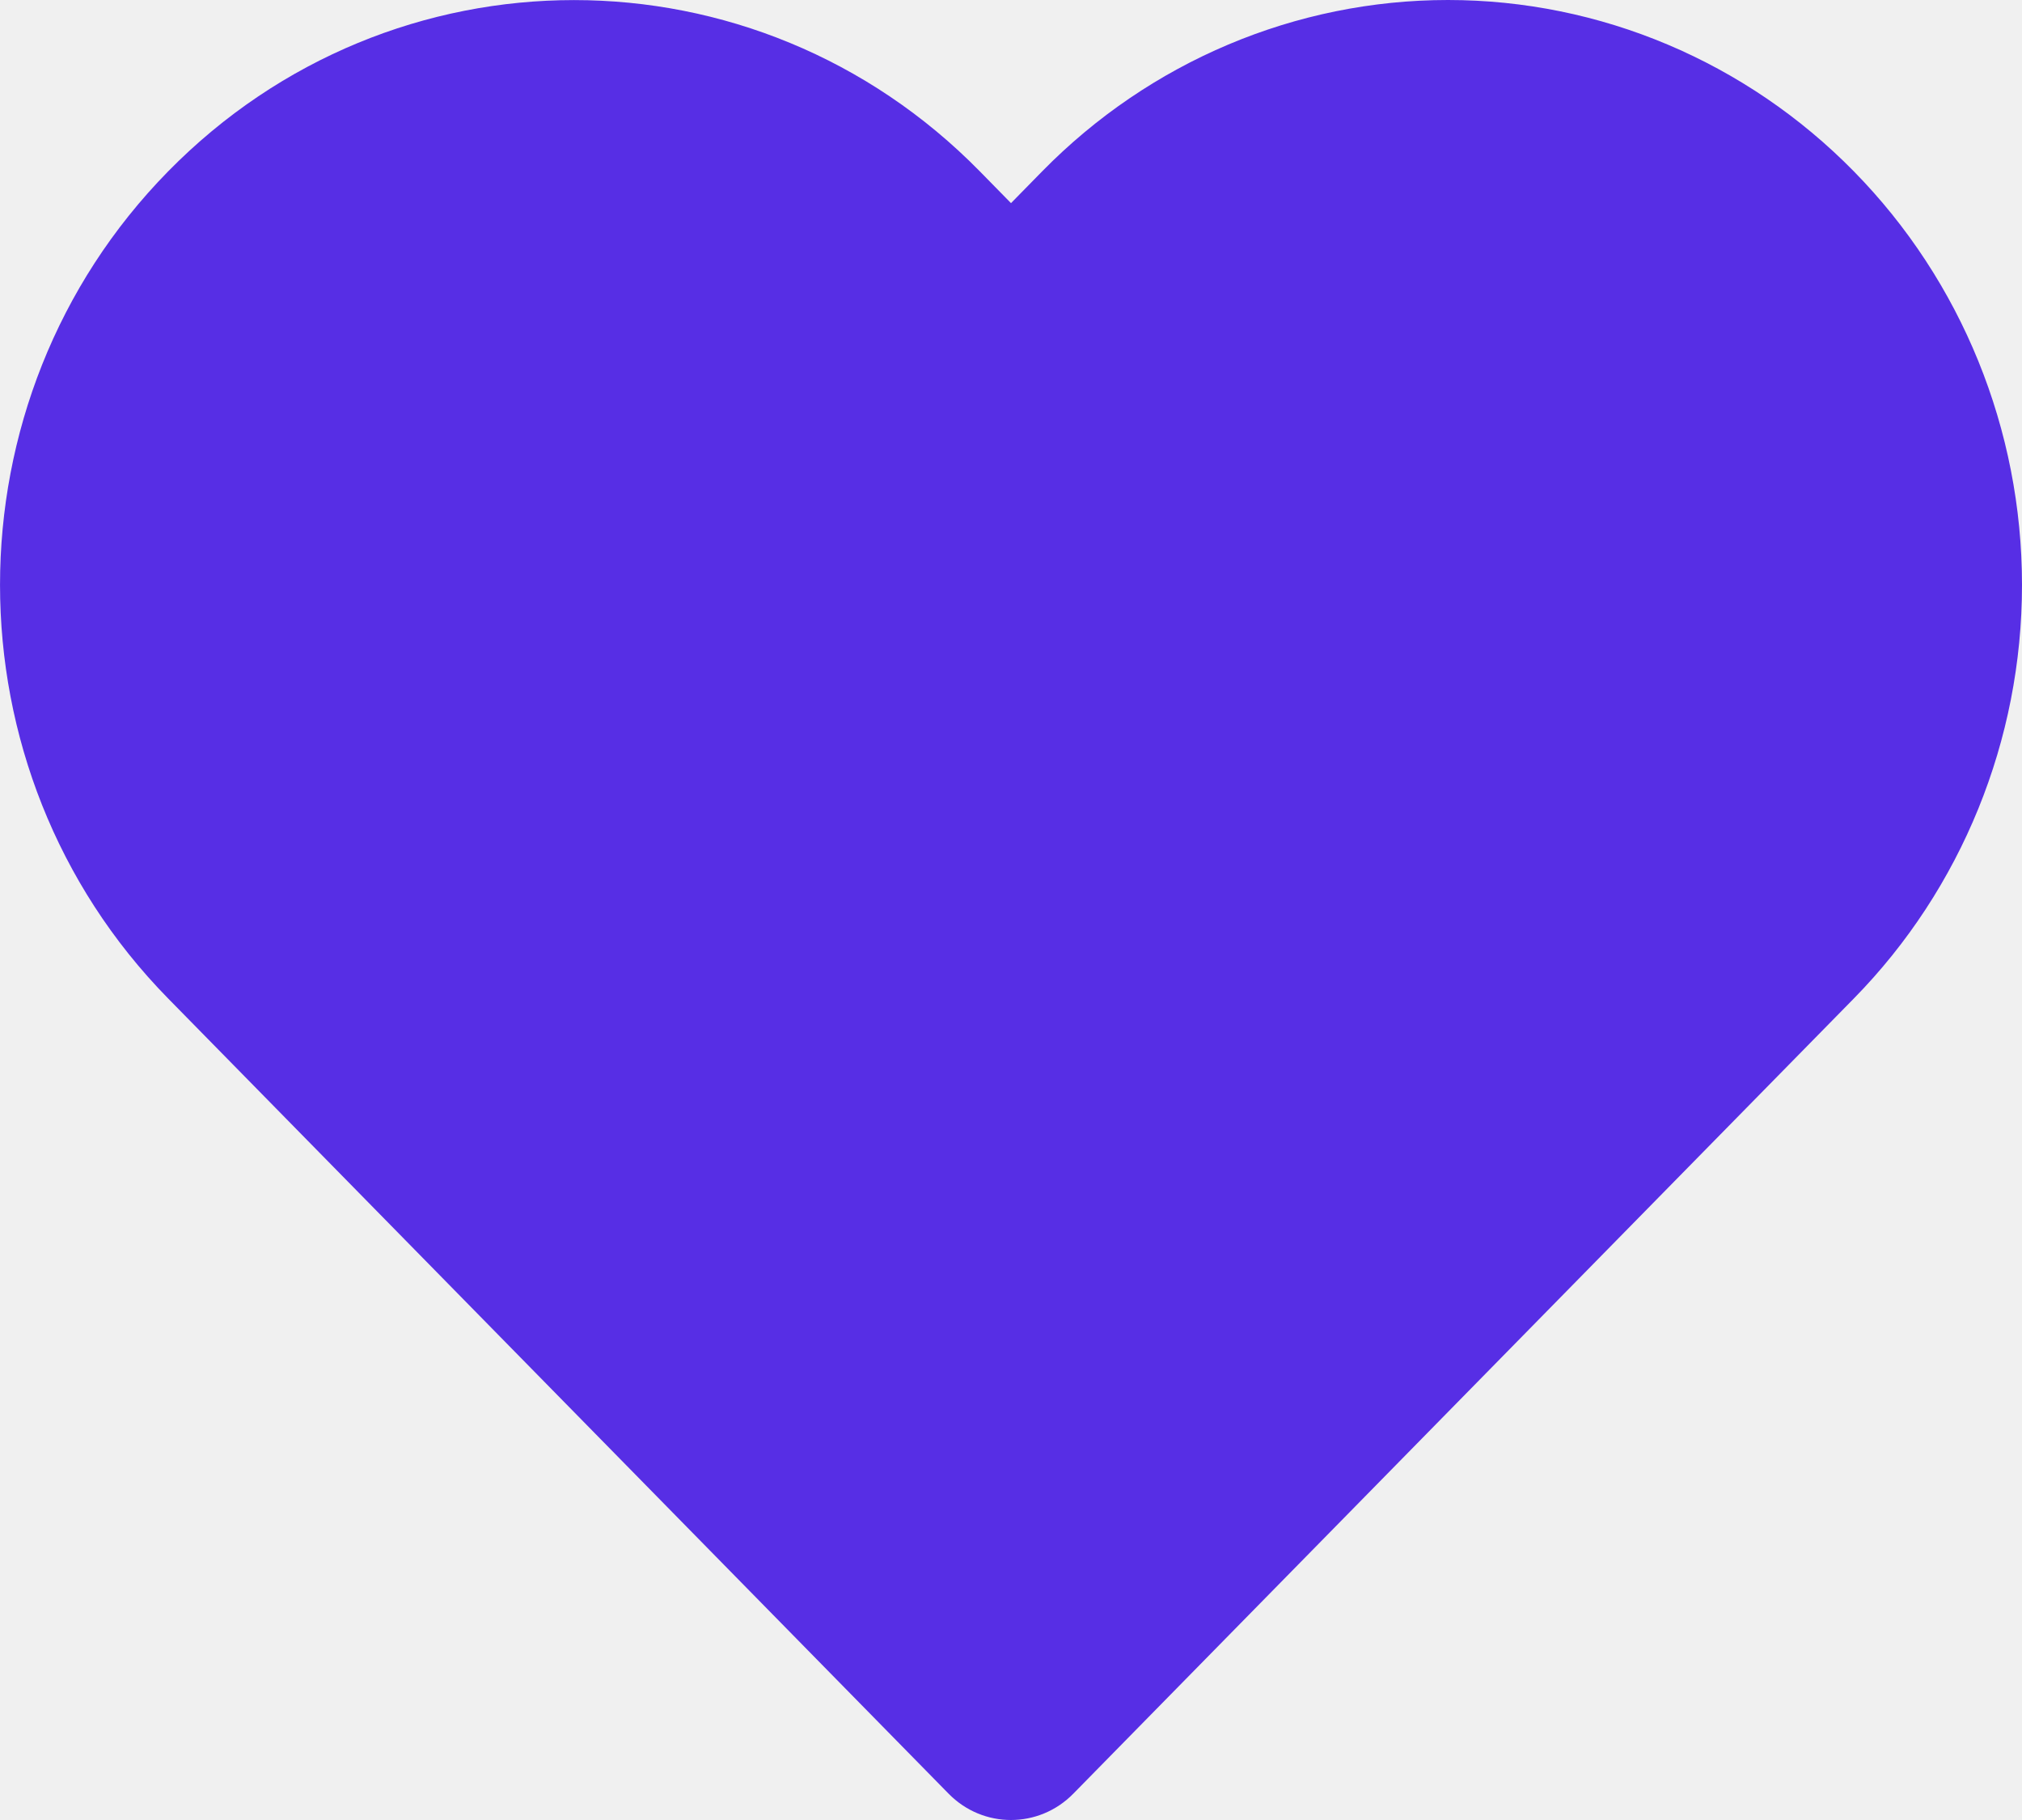
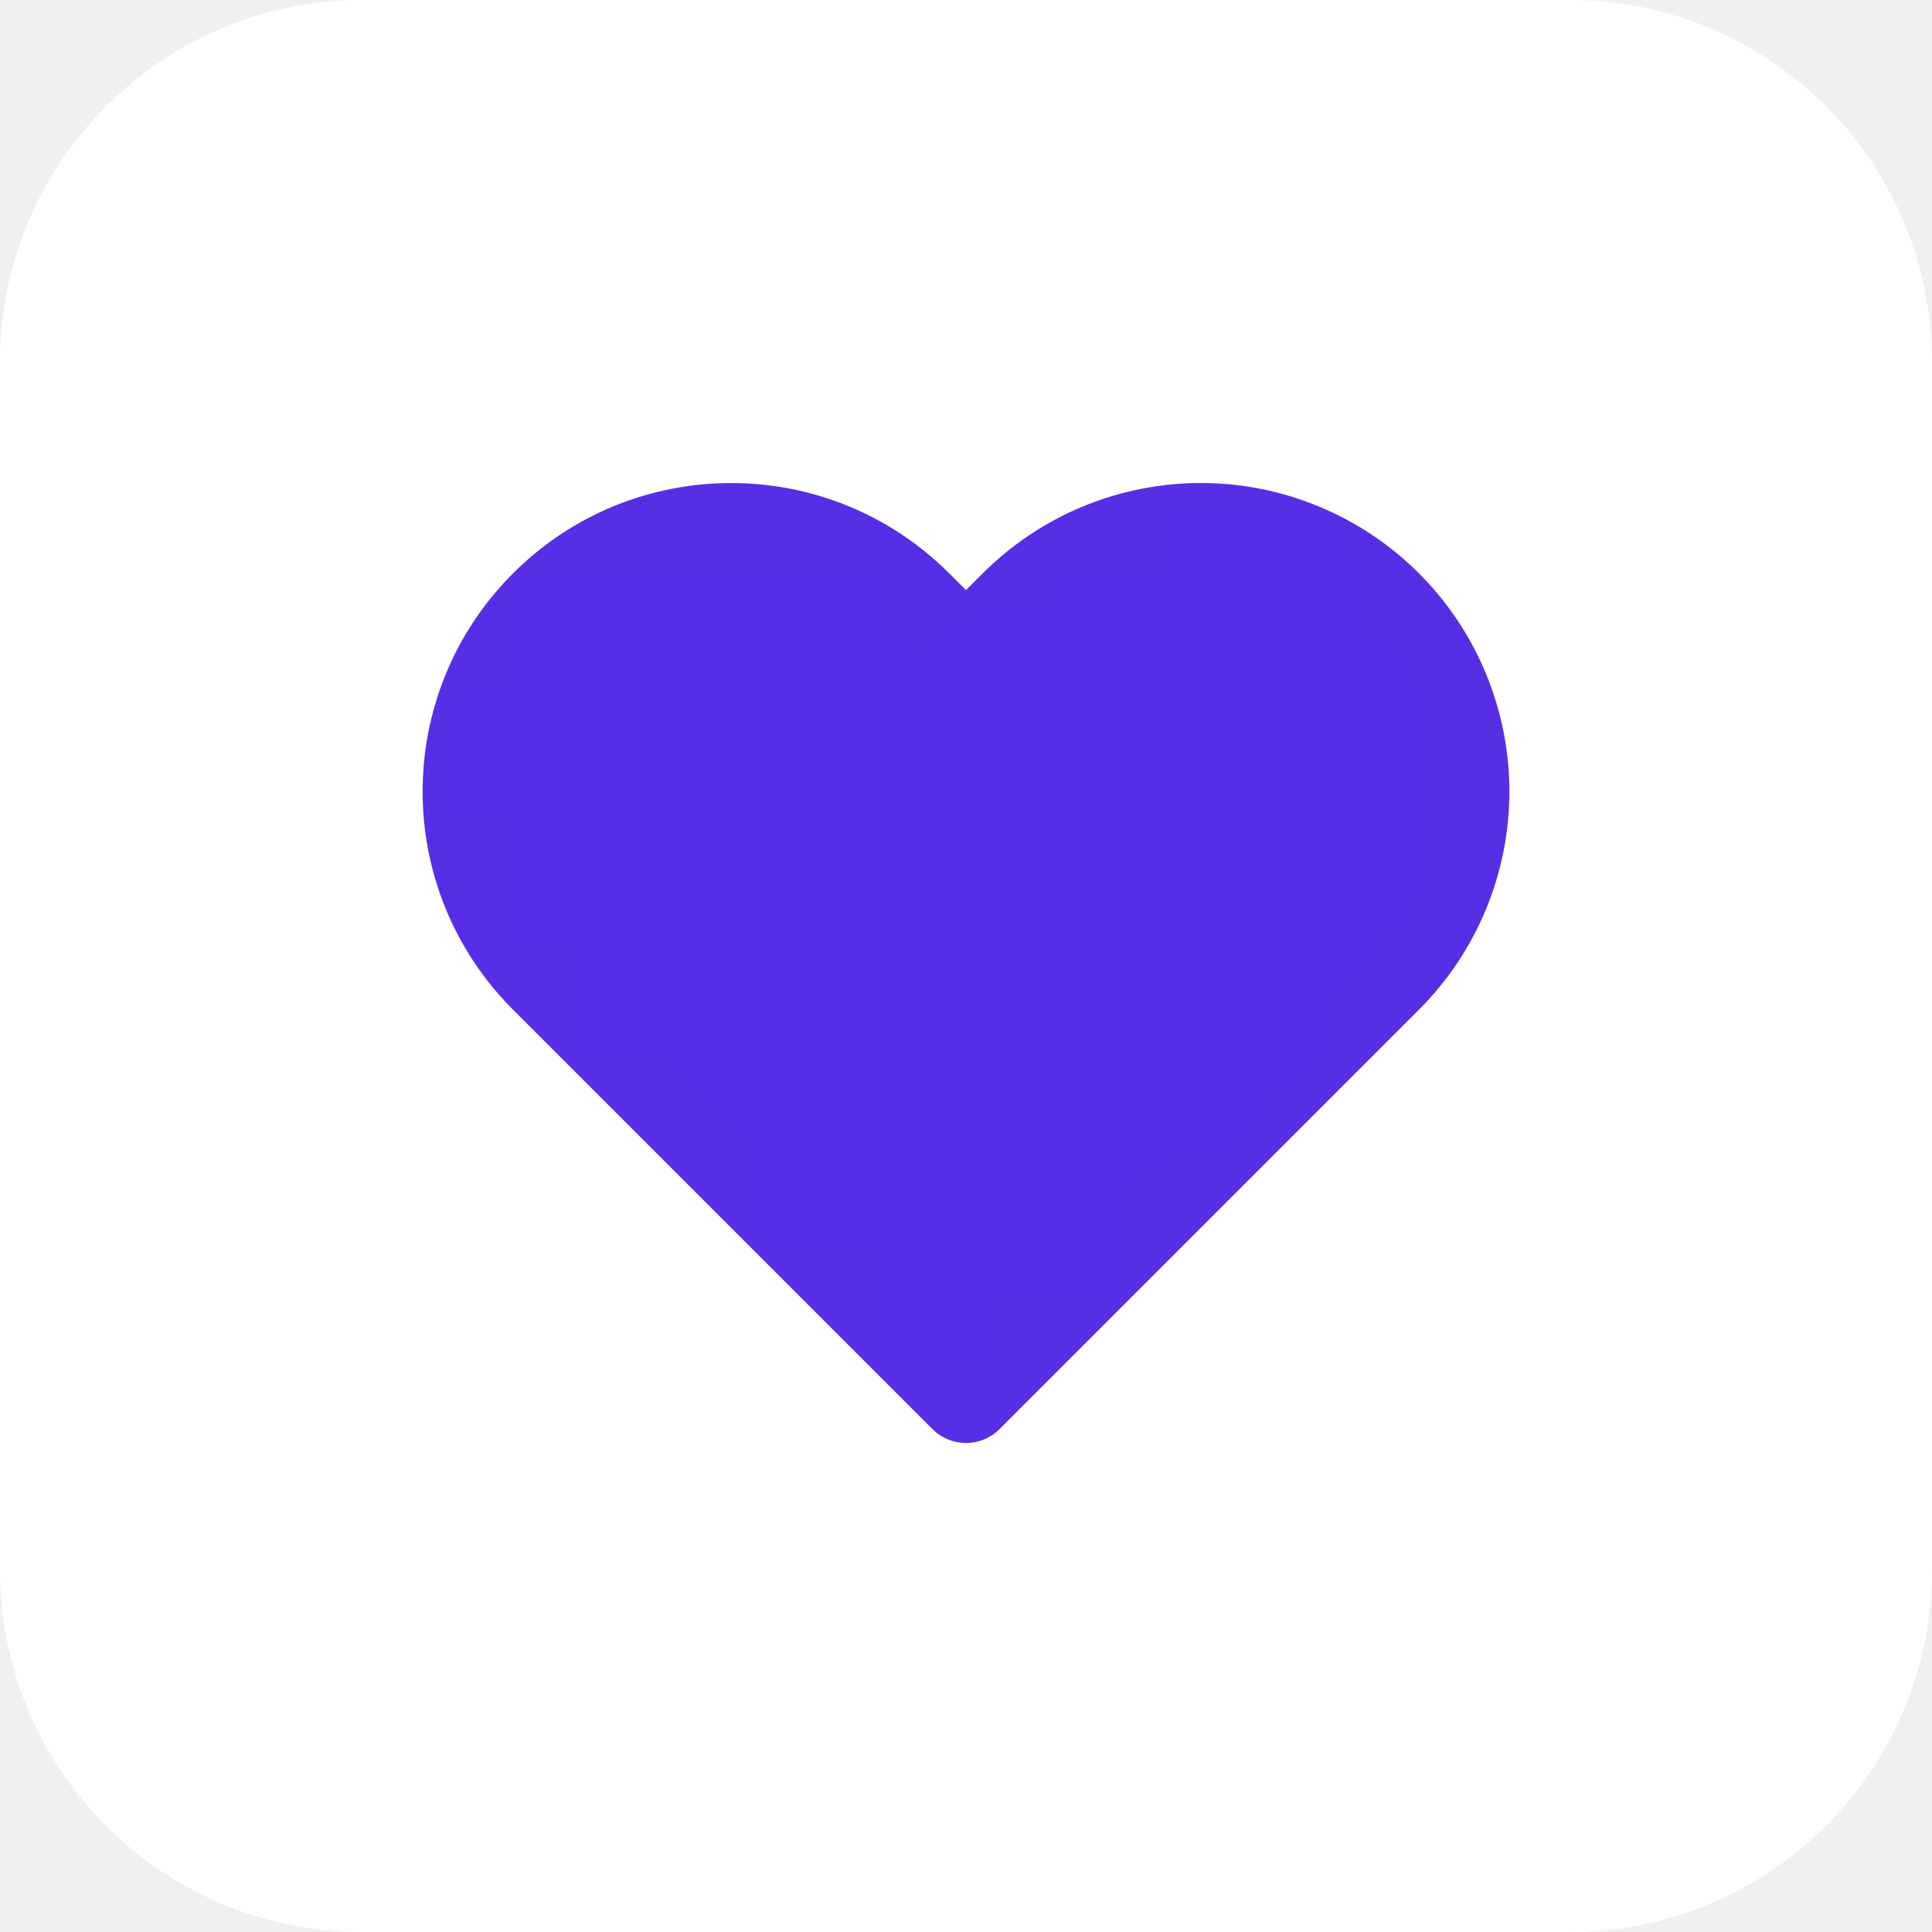
- <svg xmlns="http://www.w3.org/2000/svg" xmlns:xlink="http://www.w3.org/1999/xlink" width="20px" height="18px" viewBox="0 0 20 18" version="1.1">
+ <svg xmlns="http://www.w3.org/2000/svg" xmlns:xlink="http://www.w3.org/1999/xlink" width="32" height="32" version="1.1" style="">
+   <rect id="backgroundrect" width="100%" height="100%" x="0" y="0" fill="none" stroke="none" />
  <defs>
-     <path d="M275.322,427 C276.828,427 278.272,427.61 279.337,428.695 C280.402,429.779 281,431.25 281,432.785 C281,434.319 280.402,435.79 279.337,436.875 L271.617,444.739 C271.276,445.087 270.723,445.087 270.382,444.739 L262.663,436.875 C260.446,434.616 260.446,430.953 262.663,428.695 C264.88,426.436 268.475,426.436 270.692,428.695 L271,429.009 L271.308,428.695 C272.372,427.61 273.816,427 275.322,427 Z" id="path-1" />
+     <path d="M16.277,9.497 C17.235,8.539 18.535,8 19.89,8 C21.245,8 22.545,8.539 23.503,9.497 C24.461,10.455 25,11.755 25,13.11 C25,14.465 24.461,15.765 23.503,16.723 L16.556,23.67 C16.249,23.977 15.751,23.977 15.444,23.67 L8.497,16.723 C6.501,14.727 6.501,11.492 8.497,9.497 C10.492,7.502 13.727,7.502 15.722,9.497 L16,9.774 L16.277,9.497 Z M16,22.003 L21.559,16.444 L22.392,15.611 C23.055,14.948 23.428,14.048 23.428,13.11 C23.428,12.172 23.055,11.272 22.392,10.609 C21.728,9.945 20.828,9.572 19.89,9.572 C18.952,9.572 18.052,9.945 17.389,10.608 L16.556,11.441 C16.249,11.748 15.751,11.748 15.444,11.441 L14.611,10.608 C13.229,9.227 10.99,9.227 9.608,10.608 C8.226,11.99 8.226,14.23 9.608,15.611 L16,22.003 Z" id="path-1" />
  </defs>
-   <g id="GIFOS" stroke="none" stroke-width="1" fill="none" fill-rule="evenodd">
-     <g id="24-Mobile-Gifo-Max" transform="translate(-261, -427)">
-       <mask id="mask-2" fill="white">
-         <use xlink:href="#path-1" />
-       </mask>
-       <use id="icon-fav-active" fill="#572EE5" fill-rule="nonzero" xlink:href="#path-1" />
+   <g class="currentLayer" style="">
+     <g id="GIFOS" stroke="none" stroke-width="1" fill="none" fill-rule="evenodd" class="">
+       <g id="00-UI-Kit">
+         <g id="icon-fav-hover">
+           <rect id="Rectangle-Copy-7" fill="#FFFFFF" fill-rule="nonzero" x="0" y="0" width="32" height="32" rx="6" />
+           <mask id="mask-2" fill="white" transform="translate(858,2777) translate(-858,-2777) ">
+             <use xlink:href="#path-1" id="svg_1" />
+           </mask>
+           <use fill="#572EE5" fill-rule="nonzero" xlink:href="#path-1" y="0" x="0" id="svg_2" />
+         </g>
+       </g>
    </g>
+     <path fill="#562ee7" fill-opacity="1" stroke="#562ee7" stroke-opacity="1" stroke-width="2" stroke-dasharray="none" stroke-linejoin="round" stroke-linecap="butt" stroke-dashoffset="" fill-rule="nonzero" opacity="1" marker-start="" marker-mid="" marker-end="" d="M11,13 C11,11.895 11.895,11 13,11 C14.105,11 15,11.895 15,13 C15,14.105 14.105,15 13,15 C11.895,15 11,14.105 11,13 Z" id="svg_3" />
+     <path fill="#562ee7" fill-opacity="1" stroke="#562ee7" stroke-opacity="1" stroke-width="2" stroke-dasharray="none" stroke-linejoin="round" stroke-linecap="butt" stroke-dashoffset="" fill-rule="nonzero" opacity="1" marker-start="" marker-mid="" marker-end="" d="M15,13.5 C15,12.119 16.119,11 17.5,11 C18.881,11 20,12.119 20,13.5 C20,14.881 18.881,16 17.5,16 C16.119,16 15,14.881 15,13.5 Z" id="svg_4" />
+     <path fill="#562ee7" fill-opacity="1" stroke="#562ee7" stroke-opacity="1" stroke-width="2" stroke-dasharray="none" stroke-linejoin="round" stroke-linecap="butt" stroke-dashoffset="" fill-rule="nonzero" opacity="1" marker-start="" marker-mid="" marker-end="" d="M12,16.5 C12,15.671 12.671,15 13.5,15 C14.329,15 15,15.671 15,16.5 C15,17.329 14.329,18 13.5,18 C12.671,18 12,17.329 12,16.5 Z" id="svg_6" />
+     <path fill="#562ee7" fill-opacity="1" stroke="#562ee7" stroke-opacity="1" stroke-width="2" stroke-dasharray="none" stroke-linejoin="round" stroke-linecap="butt" stroke-dashoffset="" fill-rule="nonzero" opacity="1" marker-start="" marker-mid="" marker-end="" d="M15,17.5 C15,16.671 15.895,16 17,16 C18.105,16 19,16.671 19,17.5 C19,18.329 18.105,19 17,19 C15.895,19 15,18.329 15,17.5 Z" id="svg_8" />
+     <path fill="#562ee7" fill-opacity="1" stroke="#562ee7" stroke-opacity="1" stroke-width="2" stroke-dasharray="none" stroke-linejoin="round" stroke-linecap="butt" stroke-dashoffset="" fill-rule="nonzero" opacity="1" marker-start="" marker-mid="" marker-end="" d="M19,14.5 C19,13.671 19.671,13 20.5,13 C21.329,13 22,13.671 22,14.5 C22,15.329 21.329,16 20.5,16 C19.671,16 19,15.329 19,14.5 Z" id="svg_10" />
+     <rect fill="#562ee7" stroke="#562ee7" stroke-width="2" stroke-linejoin="round" stroke-dashoffset="" fill-rule="nonzero" id="svg_12" x="18" y="15" width="2" height="3" style="color: rgb(86, 46, 231);" />
+     <rect fill="#562ee7" stroke="#562ee7" stroke-width="2" stroke-linejoin="round" stroke-dashoffset="" fill-rule="nonzero" id="svg_14" x="19" y="16" width="2" height="1" style="color: rgb(86, 46, 231);" />
+     <rect fill="none" stroke-dashoffset="" fill-rule="evenodd" id="svg_5" x="25" y="27" width="3" height="4" style="color: rgb(86, 46, 231);" />
+     <rect fill="#562ee7" stroke="#562ee7" stroke-dashoffset="" fill-rule="evenodd" id="svg_7" x="9" y="10" width="2" height="1" style="color: rgb(86, 46, 231);" />
+     <rect fill="#562ee7" stroke="#562ee7" stroke-dashoffset="" fill-rule="evenodd" id="svg_11" x="13" y="18" width="3" height="2" style="color: rgb(86, 46, 231);" />
+     <rect fill="#562ee7" stroke="#562ee7" stroke-dashoffset="" fill-rule="evenodd" id="svg_15" x="15" y="19" width="3" height="2" style="color: rgb(86, 46, 231);" />
+     <rect fill="#562ee7" stroke="#562ee7" stroke-dashoffset="" fill-rule="evenodd" id="svg_17" x="15" y="20" width="1" height="2" style="color: rgb(86, 46, 231);" />
+     <rect fill="#562ee7" stroke="#562ee7" stroke-dashoffset="" fill-rule="evenodd" id="svg_19" x="11" y="10" width="3" height="2" style="color: rgb(86, 46, 231);" />
+     <rect fill="#562ee7" stroke="#562ee7" stroke-dashoffset="" fill-rule="evenodd" id="svg_9" x="8" y="12" width="2" height="1" style="color: rgb(86, 46, 231);" />
+     <rect fill="#562ee7" stroke="#562ee7" stroke-dashoffset="" fill-rule="evenodd" id="svg_13" x="9" y="11" width="1" height="1" style="color: rgb(86, 46, 231);" />
+     <rect fill="#562ee7" stroke="#562ee7" stroke-dashoffset="" fill-rule="evenodd" id="svg_18" x="9" y="13" width="2" height="1" style="color: rgb(86, 46, 231);" />
+     <rect fill="#562ee7" stroke="#562ee7" stroke-dashoffset="" fill-rule="evenodd" id="svg_21" x="9" y="14" width="2" height="1" style="color: rgb(86, 46, 231);" />
+     <rect fill="#562ee7" stroke="#562ee7" stroke-dashoffset="" fill-rule="evenodd" id="svg_23" x="10" y="15" width="1" height="2" style="color: rgb(86, 46, 231);" />
+     <rect fill="#562ee7" stroke="#562ee7" stroke-dashoffset="" fill-rule="evenodd" id="svg_25" x="18" y="10" width="2" height="1" style="color: rgb(86, 46, 231);" />
+     <rect fill="#562ee7" stroke="#562ee7" stroke-dashoffset="" fill-rule="evenodd" id="svg_27" x="20" y="11" width="2" height="1" style="color: rgb(86, 46, 231);" />
+     <rect fill="#562ee7" stroke="#562ee7" stroke-dashoffset="" fill-rule="evenodd" id="svg_29" x="20" y="9" width="1" height="2" style="color: rgb(86, 46, 231);" />
+     <rect fill="#562ee7" stroke="#562ee7" stroke-dashoffset="" fill-rule="evenodd" id="svg_16" x="21" y="10" width="1" height="0" style="color: rgb(86, 46, 231);" />
+     <rect fill="#562ee7" stroke="#562ee7" stroke-dashoffset="" fill-rule="evenodd" id="svg_22" x="21" y="10" width="1" height="0" style="color: rgb(86, 46, 231);" />
+     <rect fill="#562ee7" stroke="#562ee7" stroke-dashoffset="" fill-rule="evenodd" id="svg_26" x="21" y="9" width="0" height="2" style="color: rgb(86, 46, 231);" />
+     <path fill="#562ee7" fill-opacity="1" stroke="#562ee7" stroke-opacity="1" stroke-width="1" stroke-dasharray="none" stroke-linejoin="miter" stroke-linecap="butt" stroke-dashoffset="" fill-rule="evenodd" opacity="1" marker-start="" marker-mid="" marker-end="" d="M22,11.5 C22,11.224 22,11 22,11 C22,11 22,11.224 22,11.5 C22,11.776 22,12 22,12 C22,12 22,11.776 22,11.5 Z" id="svg_20" />
+     <path fill="#562ee7" fill-opacity="1" stroke="#562ee7" stroke-opacity="1" stroke-width="1" stroke-dasharray="none" stroke-linejoin="miter" stroke-linecap="butt" stroke-dashoffset="" fill-rule="evenodd" opacity="1" marker-start="" marker-mid="" marker-end="" d="M22,12 C22,11.448 22.224,11 22.5,11 C22.776,11 23,11.448 23,12 C23,12.552 22.776,13 22.5,13 C22.224,13 22,12.552 22,12 Z" id="svg_28" />
+     <path fill="#562ee7" fill-opacity="1" stroke="#562ee7" stroke-opacity="1" stroke-width="1" stroke-dasharray="none" stroke-linejoin="miter" stroke-linecap="butt" stroke-dashoffset="" fill-rule="evenodd" opacity="1" marker-start="" marker-mid="" marker-end="" d="M22,13 C22,12.448 22.224,12 22.5,12 C22.776,12 23,12.448 23,13 C23,13.552 22.776,14 22.5,14 C22.224,14 22,13.552 22,13 Z" id="svg_31" />
+     <path fill="#562ee7" fill-opacity="1" stroke="#562ee7" stroke-opacity="1" stroke-width="1" stroke-dasharray="none" stroke-linejoin="miter" stroke-linecap="butt" stroke-dashoffset="" fill-rule="evenodd" opacity="1" marker-start="" marker-mid="" marker-end="" d="M22,14.5 C22,14.224 22.224,14 22.5,14 C22.776,14 23,14.224 23,14.5 C23,14.776 22.776,15 22.5,15 C22.224,15 22,14.776 22,14.5 Z" id="svg_33" />
+     <path fill="#562ee7" fill-opacity="1" stroke="#562ee7" stroke-opacity="1" stroke-width="1" stroke-dasharray="none" stroke-linejoin="miter" stroke-linecap="butt" stroke-dashoffset="" fill-rule="evenodd" opacity="1" marker-start="" marker-mid="" marker-end="" d="M21,10 C21,9.448 21.224,9 21.5,9 C21.776,9 22,9.448 22,10 C22,10.552 21.776,11 21.5,11 C21.224,11 21,10.552 21,10 Z" id="svg_24" />
+     <path fill="#562ee7" fill-opacity="1" stroke="#562ee7" stroke-opacity="1" stroke-width="1" stroke-dasharray="none" stroke-linejoin="miter" stroke-linecap="butt" stroke-dashoffset="" fill-rule="evenodd" opacity="1" marker-start="" marker-mid="" marker-end="" d="M22,13.5 C22,13.224 22.224,13 22.5,13 C22.776,13 23,13.224 23,13.5 C23,13.776 22.776,14 22.5,14 C22.224,14 22,13.776 22,13.5 Z" id="svg_32" />
  </g>
</svg>
